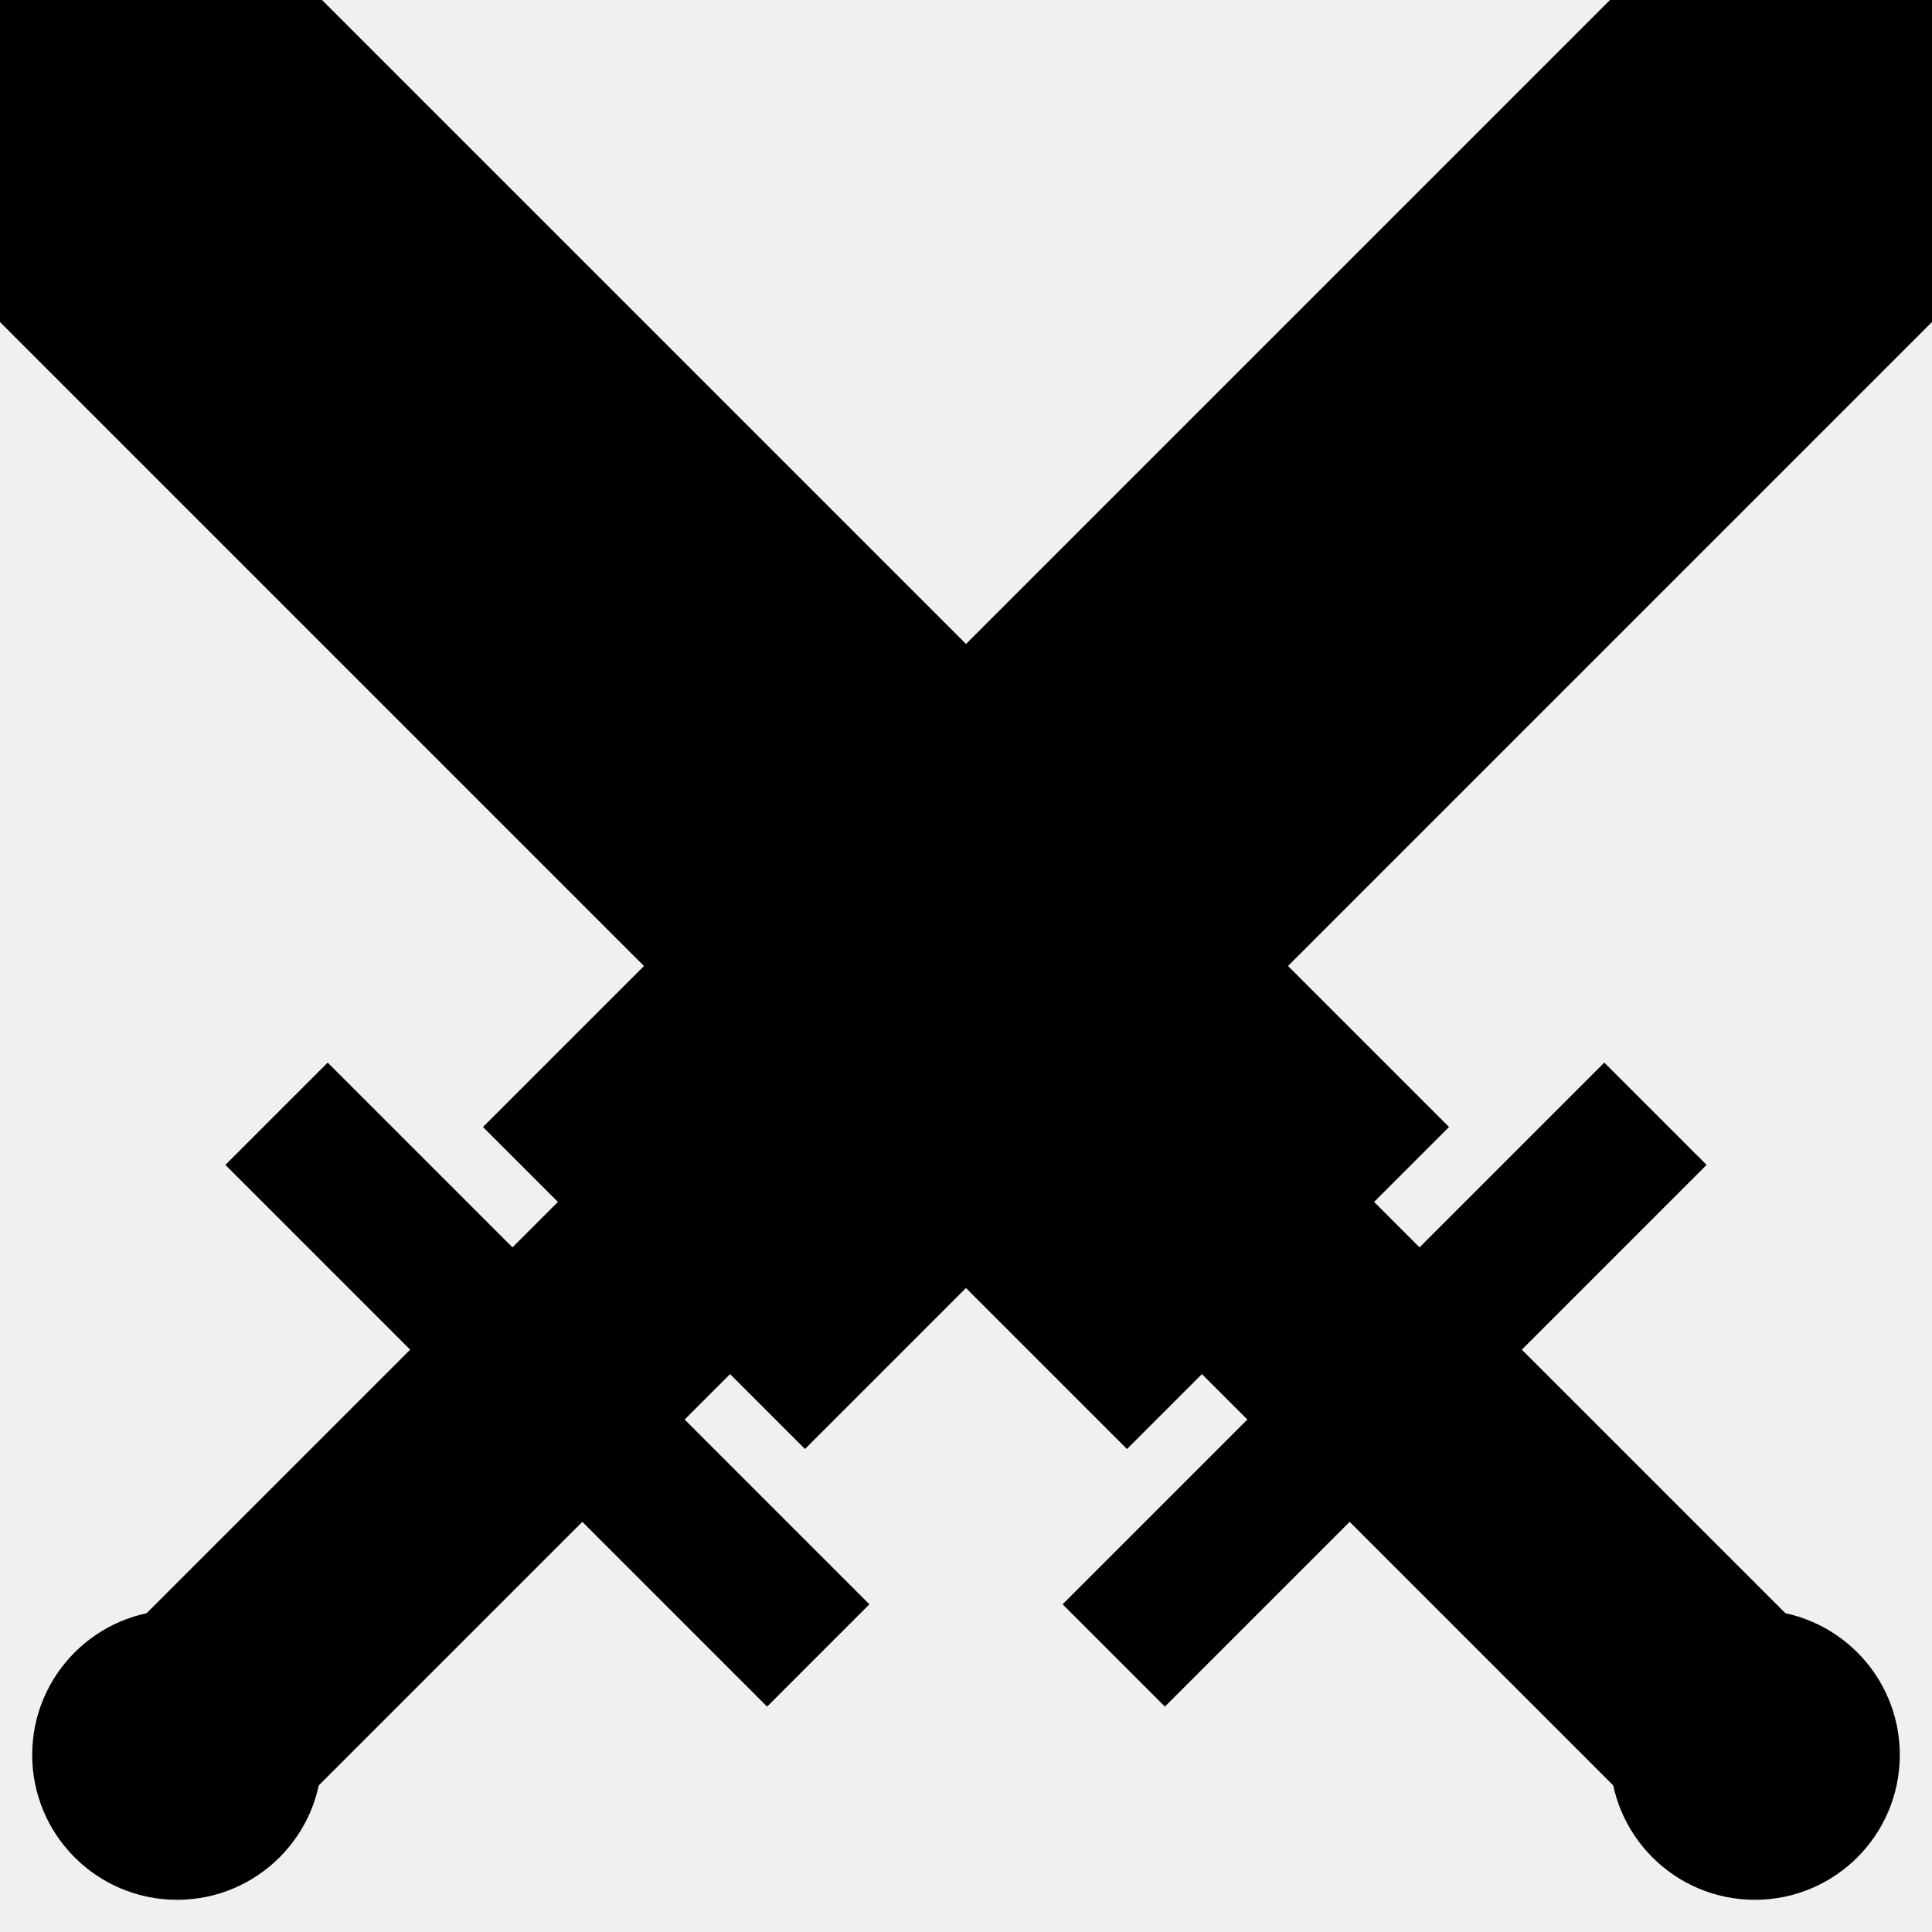
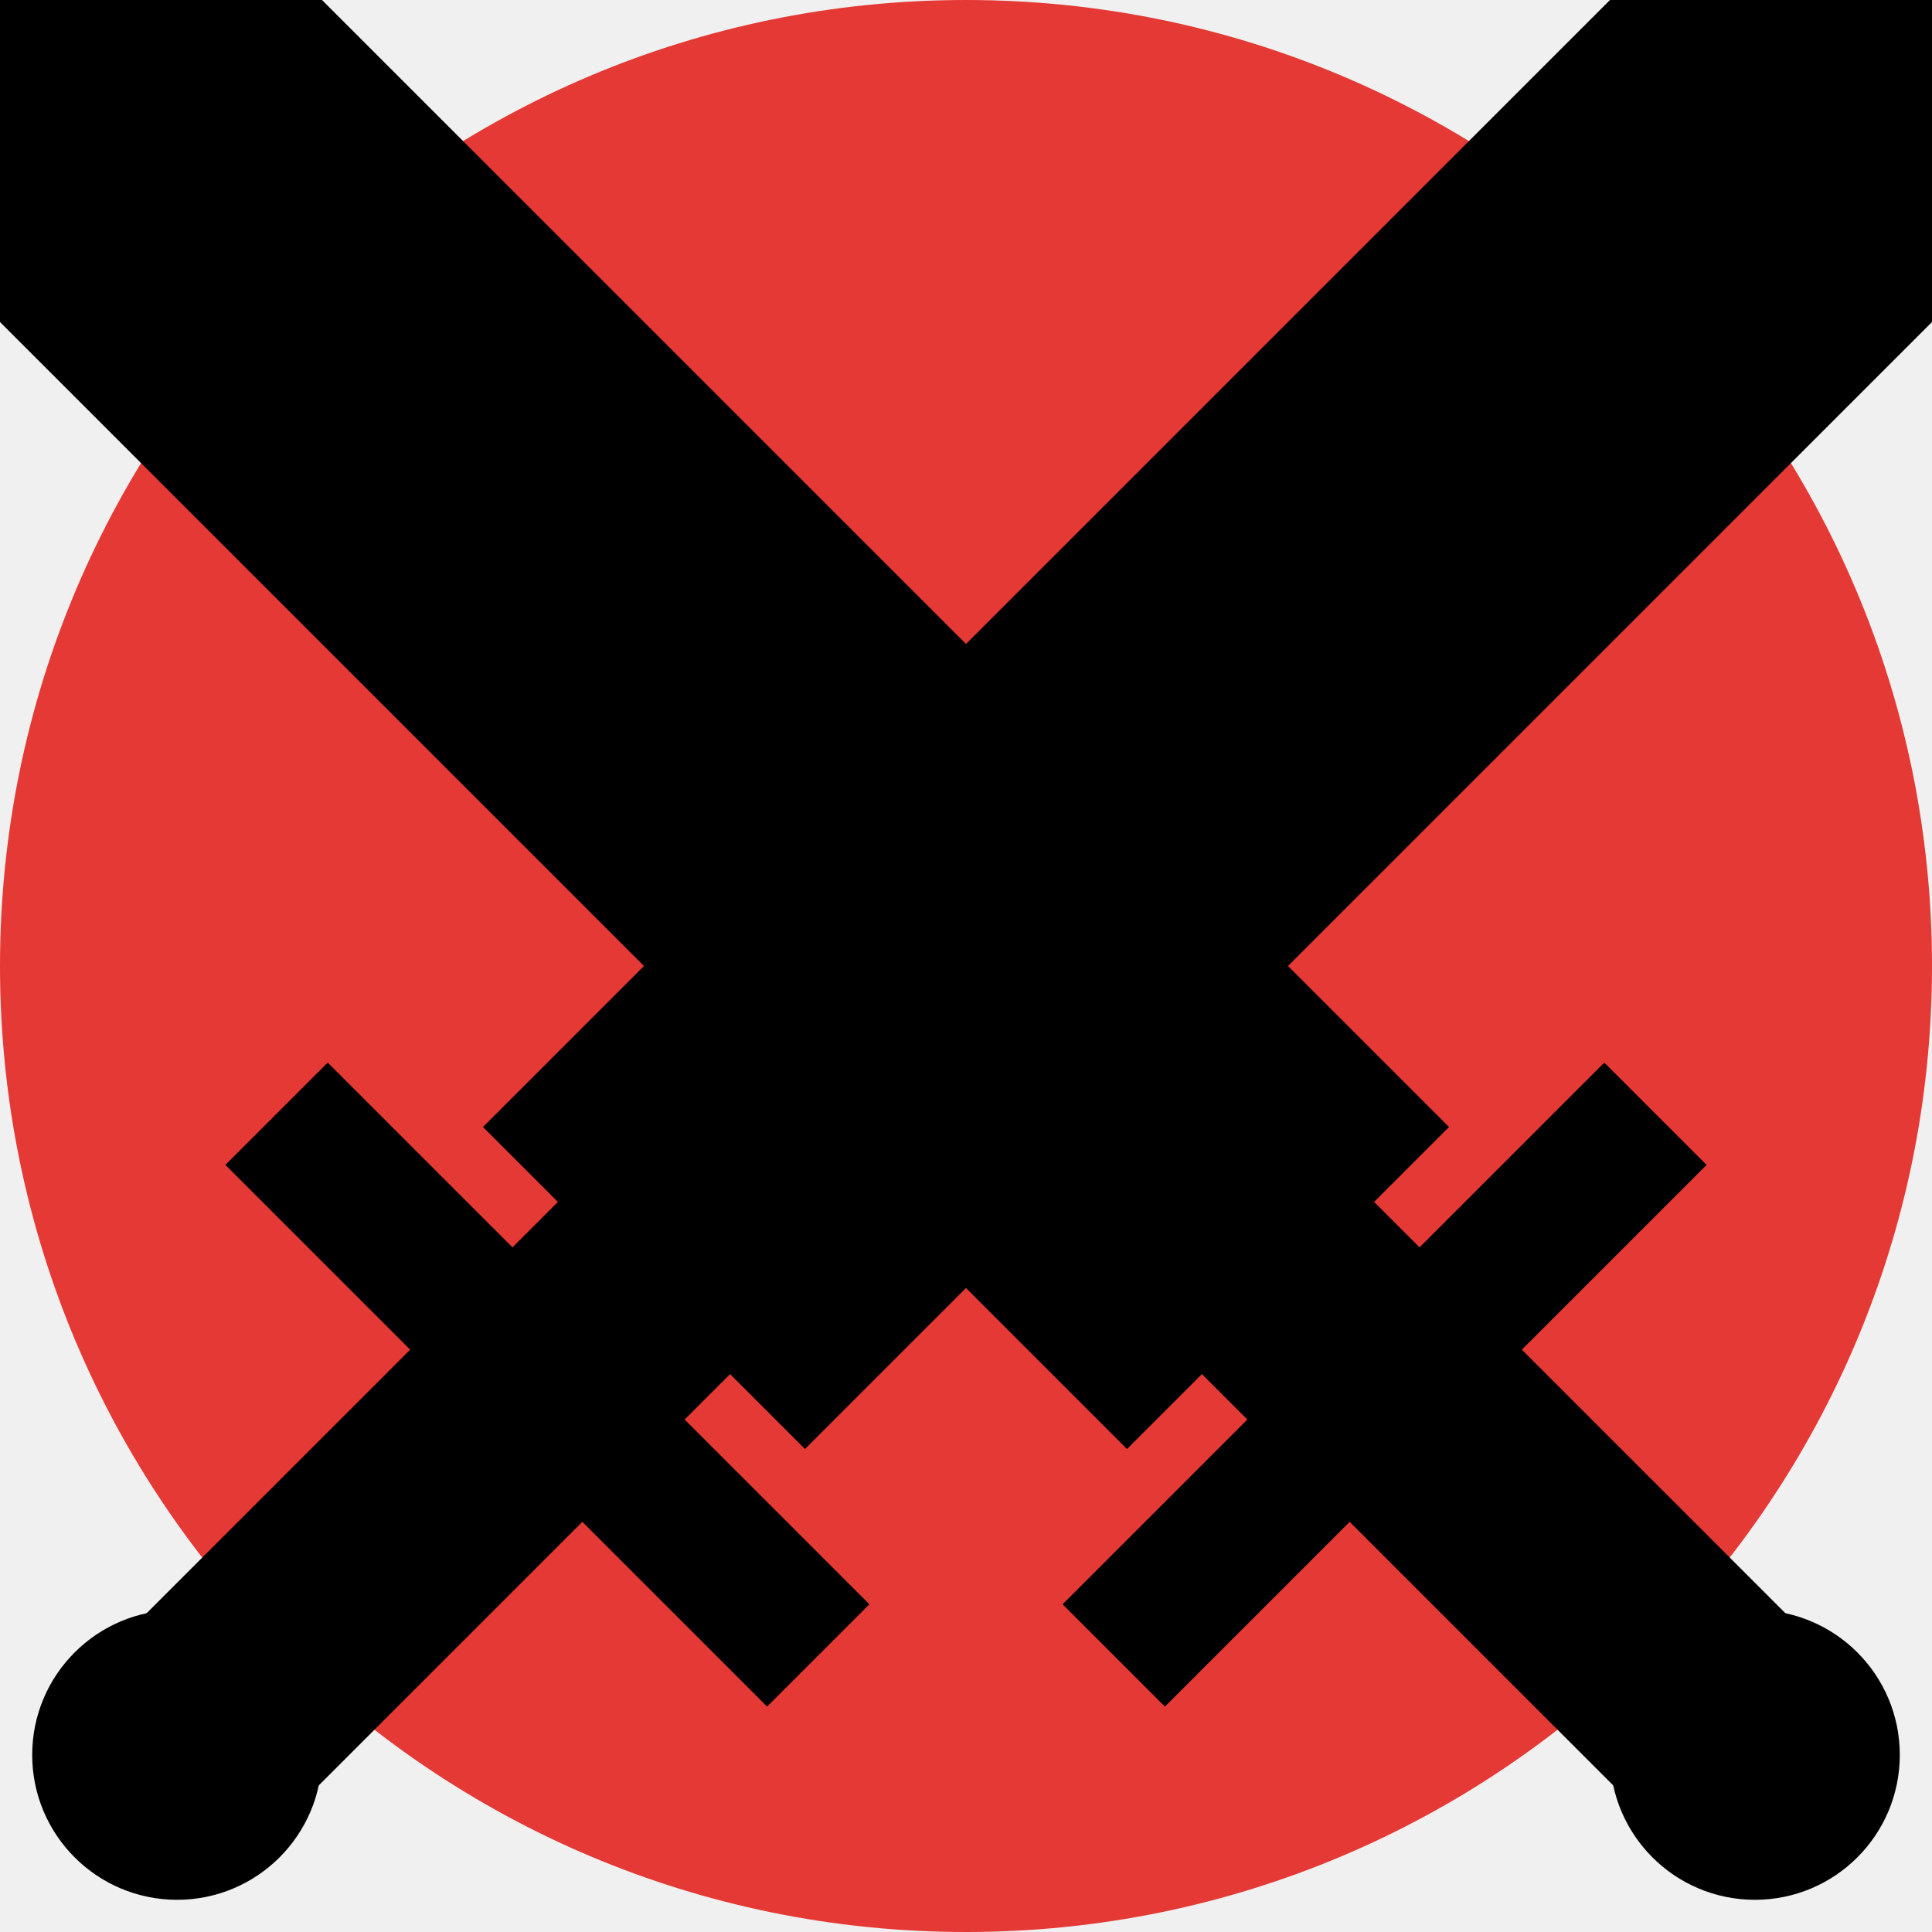
<svg xmlns="http://www.w3.org/2000/svg" width="600" height="600" viewBox="0 0 158.75 158.75" version="1.1" id="svg8">
  <defs id="defs2">
    <mask maskUnits="userSpaceOnUse" id="mask-powermask-path-effect212">
      <text xml:space="preserve" style="font-style:normal;font-weight:normal;font-size:59.092px;line-height:1.25;font-family:sans-serif;fill:#000000;fill-opacity:1;stroke:none;stroke-width:1.477" x="32.719" y="100.542" id="text210">
        <tspan id="tspan208" x="32.719" y="100.542" style="fill:#000000;stroke-width:1.477">A</tspan>
      </text>
    </mask>
    <mask maskUnits="userSpaceOnUse" id="mask-powermask-path-effect292">
      <text xml:space="preserve" style="font-style:normal;font-weight:normal;font-size:191.588px;line-height:1.25;font-family:sans-serif;fill:#000000;fill-opacity:1;stroke:none;stroke-width:4.79" x="16.683" y="153.872" id="text290" transform="scale(0.8947133,1.117676)">
        <tspan id="tspan288" x="16.683" y="153.872" style="fill:#000000;stroke-width:4.79">H</tspan>
      </text>
    </mask>
    <mask maskUnits="userSpaceOnUse" id="mask-powermask-path-effect326">
      <path id="mask-powermask-path-effect326_box" style="fill:#ffffff;fill-opacity:1" d="M -1,-1 H 159.75 V 159.75 H -1 Z" />
      <rect style="fill:#000000;stroke-width:0.265" id="rect324" width="293.031" height="104.005" x="-52.917" y="79.375" d="M -52.917,79.375 H 240.115 V 183.38 H -52.917 Z" />
    </mask>
    <filter id="mask-powermask-path-effect326_inverse" style="color-interpolation-filters:sRGB" height="100" width="100" x="-50" y="-50">
      <feColorMatrix id="mask-powermask-path-effect326_primitive1" values="1" type="saturate" result="fbSourceGraphic" />
      <feColorMatrix id="mask-powermask-path-effect326_primitive2" values="-1 0 0 0 1 0 -1 0 0 1 0 0 -1 0 1 0 0 0 1 0 " in="fbSourceGraphic" />
    </filter>
    <mask maskUnits="userSpaceOnUse" id="mask-powermask-path-effect326-4">
      <path id="mask-powermask-path-effect326_box-1" style="fill:#ffffff;fill-opacity:1" d="M -1,-1 H 159.75 V 159.75 H -1 Z" />
      <rect style="fill:#000000;stroke-width:0.265" id="rect324-0" width="293.031" height="104.005" x="-52.917" y="79.375" d="M -52.917,79.375 H 240.115 V 183.38 H -52.917 Z" />
    </mask>
    <filter id="mask-powermask-path-effect326_inverse-6" style="color-interpolation-filters:sRGB" height="100" width="100" x="-50" y="-50">
      <feColorMatrix id="mask-powermask-path-effect326_primitive1-9" values="1" type="saturate" result="fbSourceGraphic" />
      <feColorMatrix id="mask-powermask-path-effect326_primitive2-7" values="-1 0 0 0 1 0 -1 0 0 1 0 0 -1 0 1 0 0 0 1 0 " in="fbSourceGraphic" />
    </filter>
    <mask maskUnits="userSpaceOnUse" id="mask-powermask-path-effect374">
      <path id="mask-powermask-path-effect374_box" style="fill:#ffffff;fill-opacity:1" d="M -1,-1 H 159.75 V 159.75 H -1 Z" />
      <path id="path376" style="fill:#ffffff;fill-opacity:1" d="M -1,-1 H 159.75 V 159.75 H -1 Z" />
      <rect style="fill:#000000;stroke-width:0.265" id="rect378" width="293.031" height="104.005" x="-52.917" y="79.375" d="M -52.917,79.375 H 240.115 V 183.38 H -52.917 Z" />
    </mask>
    <filter id="mask-powermask-path-effect374_inverse" style="color-interpolation-filters:sRGB" height="100" width="100" x="-50" y="-50">
      <feColorMatrix id="mask-powermask-path-effect374_primitive1" values="1" type="saturate" result="fbSourceGraphic" />
      <feColorMatrix id="mask-powermask-path-effect374_primitive2" values="-1 0 0 0 1 0 -1 0 0 1 0 0 -1 0 1 0 0 0 1 0 " in="fbSourceGraphic" />
    </filter>
    <mask maskUnits="userSpaceOnUse" id="mask-powermask-path-effect445">
      <text xml:space="preserve" style="font-style:normal;font-weight:normal;font-size:167.846px;line-height:1.25;font-family:sans-serif;fill:#000000;fill-opacity:1;stroke:none;stroke-width:4.196" x="28.381" y="144.834" id="text443" transform="scale(0.9438026,1.059544)">
        <tspan id="tspan441" x="28.381" y="144.834" style="fill:#000000;stroke-width:4.196">R</tspan>
      </text>
    </mask>
    <mask maskUnits="userSpaceOnUse" id="mask-powermask-path-effect1316">
      <path id="mask-powermask-path-effect1316_box" style="fill:#ffffff;fill-opacity:1" d="m -53.917,-1 h 41.687 v 41.687 h -41.687 z" />
      <ellipse style="fill:#000000;stroke-width:0.215" id="ellipse1314" cx="-52.917" cy="39.688" rx="26.458" ry="26.458" d="M -26.458,39.688 A 26.458,26.458 0 0 1 -52.917,66.146 26.458,26.458 0 0 1 -79.375,39.688 26.458,26.458 0 0 1 -52.917,13.229 26.458,26.458 0 0 1 -26.458,39.688 Z" />
    </mask>
    <filter id="mask-powermask-path-effect1316_inverse" style="color-interpolation-filters:sRGB" height="100" width="100" x="-50" y="-50">
      <feColorMatrix id="mask-powermask-path-effect1316_primitive1" values="1" type="saturate" result="fbSourceGraphic" />
      <feColorMatrix id="mask-powermask-path-effect1316_primitive2" values="-1 0 0 0 1 0 -1 0 0 1 0 0 -1 0 1 0 0 0 1 0 " in="fbSourceGraphic" />
    </filter>
    <clipPath clipPathUnits="userSpaceOnUse" id="clipPath1373">
      <rect style="fill:#000000;stroke-width:0.265" id="rect1375" width="46.835" height="98.707" x="-52.522" y="-7.02" />
    </clipPath>
    <clipPath clipPathUnits="userSpaceOnUse" id="clipPath1379">
      <rect style="fill:#000000;stroke-width:0.349" id="rect1381" width="47.625" height="42.333" x="-52.917" y="-2.646" d="M -52.917,-2.646 H -5.292 V 39.687 H -52.917 Z" />
    </clipPath>
  </defs>
  <g id="layer1">
+     <circle style="fill:#e53935;fill-opacity:1;stroke-width:7.184" id="path1087" cx="79.375" cy="79.375" r="79.375" />
    <g id="g208">
      <rect style="fill:#000000;stroke-width:0.265" id="rect184" width="26.458" height="26.458" x="132.292" y="0" />
      <rect style="fill:#000000;stroke-width:0.265" id="rect186" width="37.418" height="130.962" x="93.544" y="-93.544" transform="rotate(45)" />
      <rect style="fill:#000000;stroke-width:0.257" id="rect192" width="62.948" height="11.888" x="80.779" y="42.699" transform="rotate(45)" />
      <rect style="fill:#000000;stroke-width:0.354" id="rect194" width="54.829" height="20.007" x="-91.024" y="102.25" transform="rotate(-45.00001)" />
      <circle style="fill:#000000;stroke-width:0.238" id="path199" cx="14.552" cy="144.198" r="11.906" />
    </g>
    <g id="g208-6" transform="rotate(-90,79.375,79.375)">
      <rect style="fill:#000000;stroke-width:0.265" id="rect184-2" width="26.458" height="26.458" x="132.292" y="0" />
      <rect style="fill:#000000;stroke-width:0.265" id="rect186-9" width="37.418" height="130.962" x="93.544" y="-93.544" transform="rotate(45)" />
      <rect style="fill:#000000;stroke-width:0.257" id="rect192-1" width="62.948" height="11.888" x="80.779" y="42.699" transform="rotate(45)" />
      <rect style="fill:#000000;stroke-width:0.354" id="rect194-2" width="54.829" height="20.007" x="-91.024" y="102.25" transform="rotate(-45.00001)" />
      <circle style="fill:#000000;stroke-width:0.238" id="path199-7" cx="14.552" cy="144.198" r="11.906" />
    </g>
  </g>
</svg>
